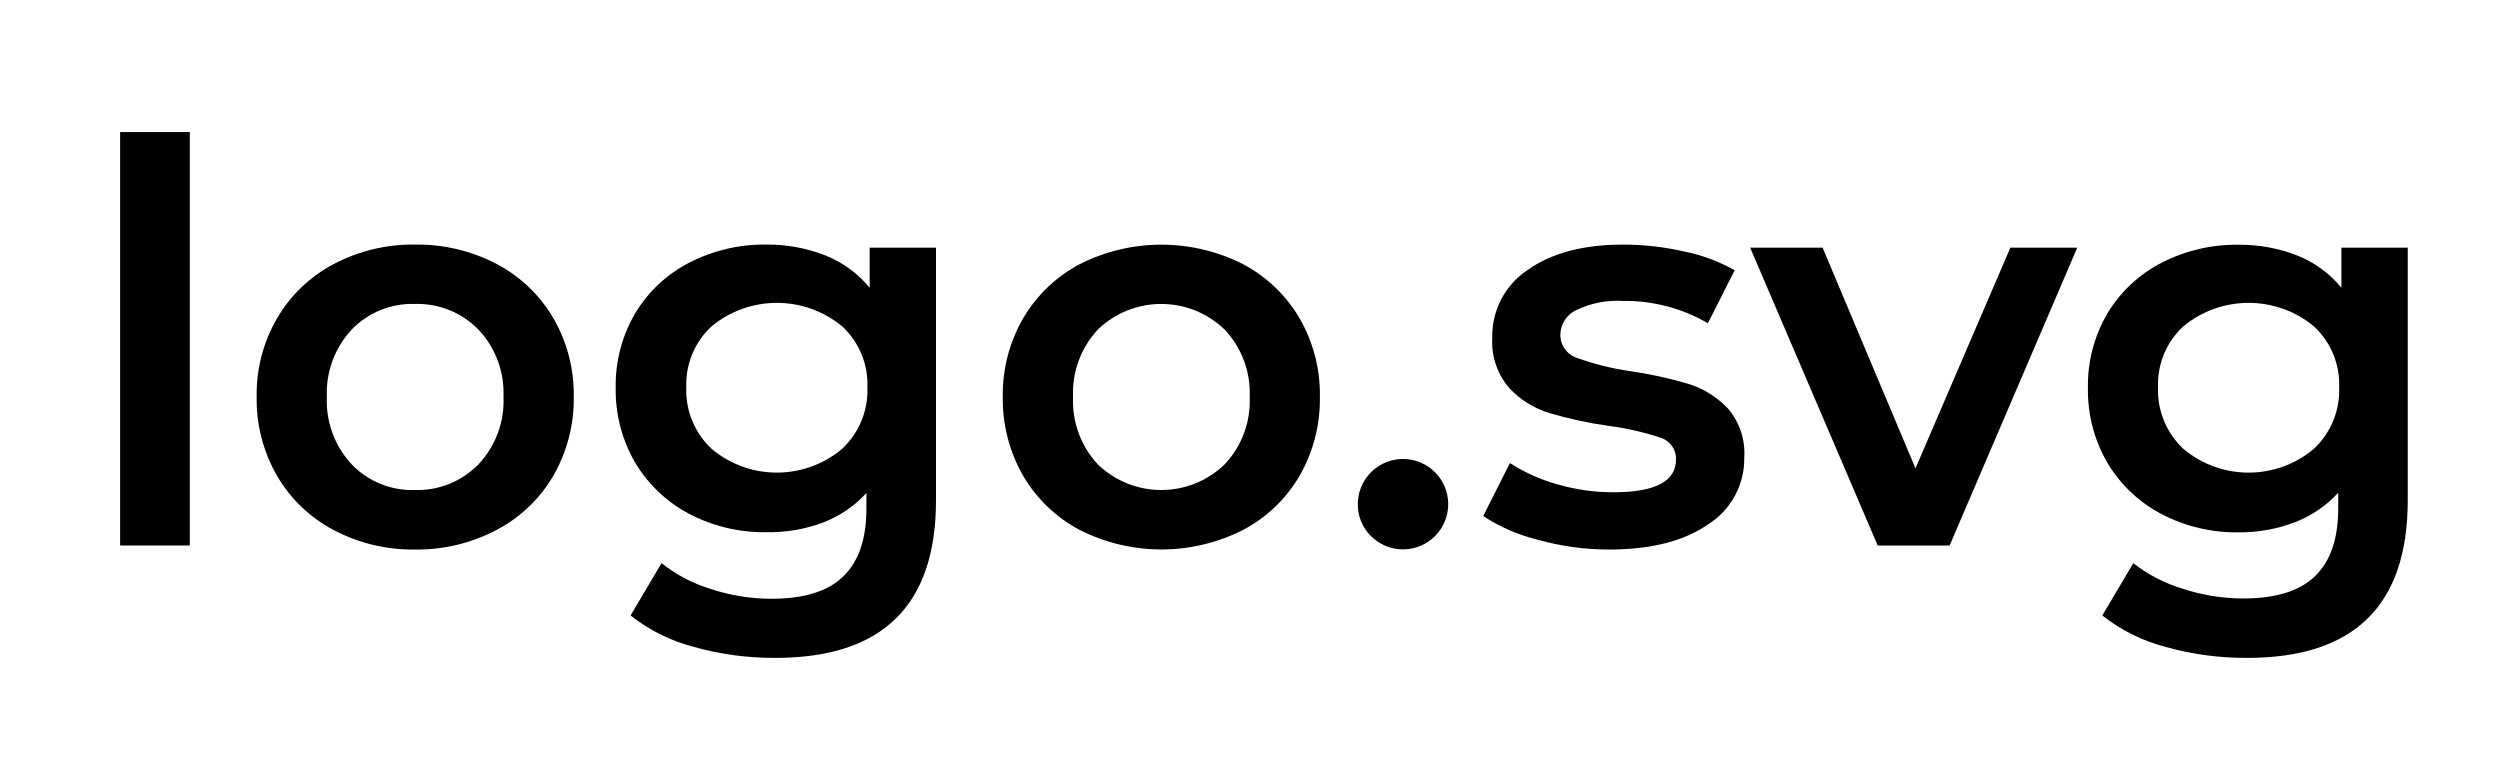
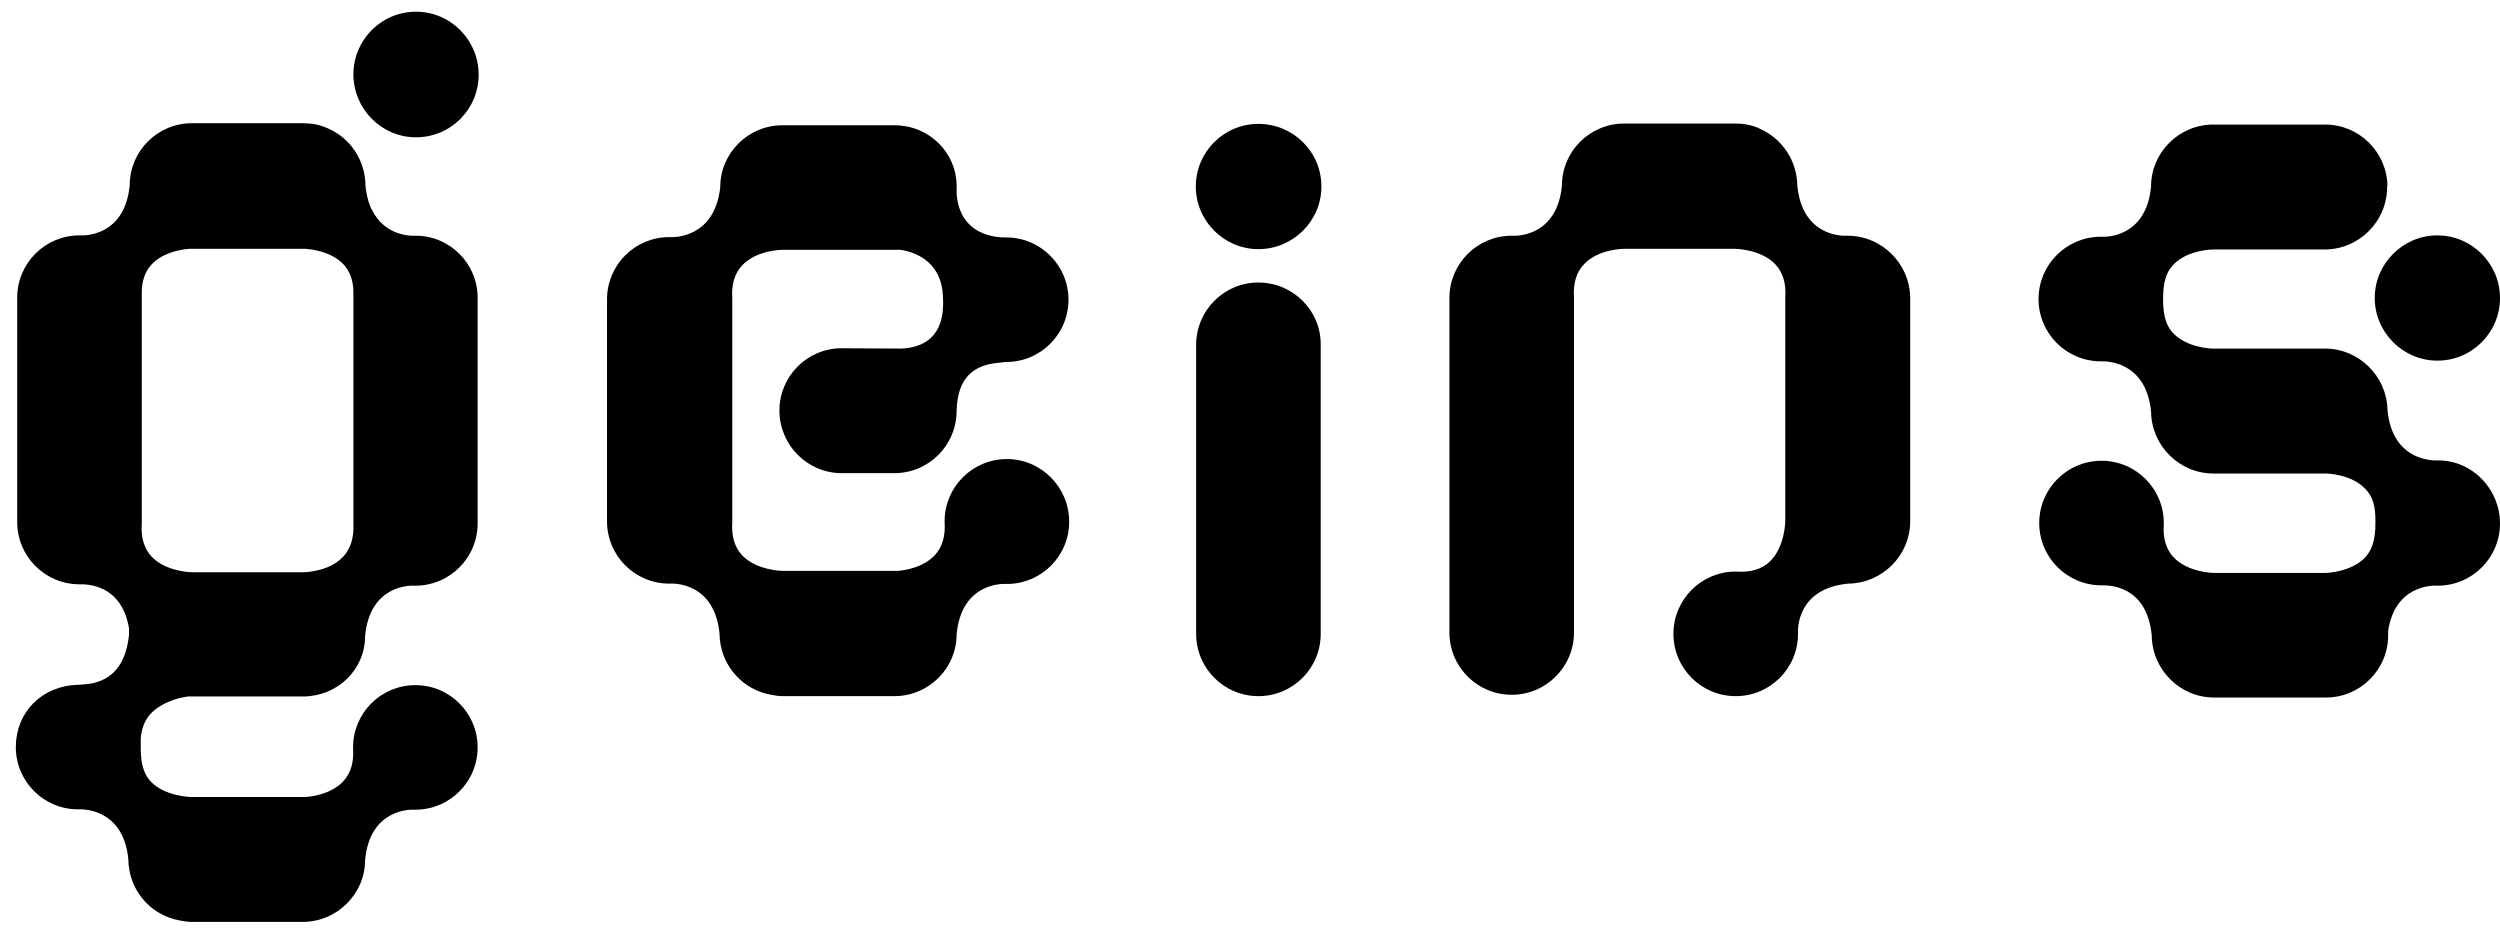
- <svg xmlns="http://www.w3.org/2000/svg" viewBox="0 0 323 98">
-   <path d="M15.52,17.06h9V70.48h-9Z" />
-   <path d="M43.09,68.47a18.34,18.34,0,0,1-7.3-7,19.76,19.76,0,0,1-2.63-10.19,19.54,19.54,0,0,1,2.63-10.15,18.4,18.4,0,0,1,7.3-7A21.84,21.84,0,0,1,53.61,31.6a22,22,0,0,1,10.58,2.52,18.43,18.43,0,0,1,7.31,7,19.63,19.63,0,0,1,2.63,10.15A19.86,19.86,0,0,1,71.5,61.45a18.37,18.37,0,0,1-7.31,7A22,22,0,0,1,53.61,71,21.84,21.84,0,0,1,43.09,68.47ZM61.81,60a11.92,11.92,0,0,0,3.24-8.71,11.92,11.92,0,0,0-3.24-8.71,11,11,0,0,0-8.2-3.31,10.84,10.84,0,0,0-8.17,3.31,12,12,0,0,0-3.21,8.71A12,12,0,0,0,45.44,60a10.84,10.84,0,0,0,8.17,3.31A11,11,0,0,0,61.81,60Z" />
-   <path d="M120.93,32V64.65Q120.93,85,100.19,85a38.28,38.28,0,0,1-10.51-1.41,22.18,22.18,0,0,1-8.21-4.07l4-6.76a19.36,19.36,0,0,0,6.37,3.34,25,25,0,0,0,7.82,1.26q6.33,0,9.28-2.88c2-1.92,3-4.84,3-8.78v-2a14.79,14.79,0,0,1-5.62,3.82A19.87,19.87,0,0,1,99,68.76a20.85,20.85,0,0,1-9.9-2.34,17.67,17.67,0,0,1-7-6.59,18.51,18.51,0,0,1-2.55-9.72,18.35,18.35,0,0,1,2.55-9.69,17.47,17.47,0,0,1,7-6.51A21.07,21.07,0,0,1,99,31.6,20.31,20.31,0,0,1,106.63,33a14.07,14.07,0,0,1,5.73,4.18V32Zm-12.14,26a10.36,10.36,0,0,0,3.28-8,10.18,10.18,0,0,0-3.28-7.85,13.25,13.25,0,0,0-16.84,0,10.18,10.18,0,0,0-3.28,7.85,10.36,10.36,0,0,0,3.28,8,13.11,13.11,0,0,0,16.84,0Z" />
-   <path d="M139.5,68.47a18.37,18.37,0,0,1-7.31-7,19.86,19.86,0,0,1-2.63-10.19,19.63,19.63,0,0,1,2.63-10.15,18.43,18.43,0,0,1,7.31-7,23.34,23.34,0,0,1,21.1,0,18.49,18.49,0,0,1,7.31,7,19.63,19.63,0,0,1,2.62,10.15,19.85,19.85,0,0,1-2.62,10.19,18.43,18.43,0,0,1-7.31,7,23.34,23.34,0,0,1-21.1,0ZM158.22,60a11.92,11.92,0,0,0,3.24-8.71,11.92,11.92,0,0,0-3.24-8.71,11.79,11.79,0,0,0-16.38,0,12,12,0,0,0-3.2,8.71,12,12,0,0,0,3.2,8.71,11.79,11.79,0,0,0,16.38,0Z" />
-   <path d="M177.16,69.3A5.73,5.73,0,0,1,175.43,65a5.84,5.84,0,1,1,1.73,4.29Z" />
-   <path d="M198.76,69.76a22.73,22.73,0,0,1-7.13-3.09l3.45-6.84a22.48,22.48,0,0,0,6.23,2.77,25.7,25.7,0,0,0,7.17,1q8.06,0,8.06-4.24a2.83,2.83,0,0,0-2-2.81,35.45,35.45,0,0,0-6.59-1.51,53.8,53.8,0,0,1-7.74-1.66A11.83,11.83,0,0,1,195,50.14a9.12,9.12,0,0,1-2.2-6.51,10.23,10.23,0,0,1,4.57-8.75q4.58-3.27,12.35-3.28a35.64,35.64,0,0,1,7.92.9,22.14,22.14,0,0,1,6.48,2.42l-3.46,6.84a21.29,21.29,0,0,0-11-2.88,12.21,12.21,0,0,0-6,1.18,3.56,3.56,0,0,0-2.06,3.14,3.12,3.12,0,0,0,2.2,3.06,35,35,0,0,0,6.8,1.69,53.27,53.27,0,0,1,7.56,1.65,11.9,11.9,0,0,1,5.08,3.17,8.86,8.86,0,0,1,2.12,6.34,10,10,0,0,1-4.68,8.64Q216,71,207.9,71A34.2,34.2,0,0,1,198.76,69.76Z" />
-   <path d="M268.38,32,251.89,70.48H242.6L226.12,32h9.36l12,28.51L259.74,32Z" />
-   <path d="M311.08,32V64.65Q311.08,85,290.34,85a38.28,38.28,0,0,1-10.51-1.41,22.18,22.18,0,0,1-8.21-4.07l4-6.76A19.36,19.36,0,0,0,282,76.06a25,25,0,0,0,7.82,1.26q6.33,0,9.28-2.88c2-1.92,3-4.84,3-8.78v-2a14.79,14.79,0,0,1-5.62,3.82,19.87,19.87,0,0,1-7.27,1.3,20.85,20.85,0,0,1-9.9-2.34,17.67,17.67,0,0,1-7-6.59,18.51,18.51,0,0,1-2.55-9.72,18.35,18.35,0,0,1,2.55-9.69,17.47,17.47,0,0,1,7-6.51,21.07,21.07,0,0,1,9.9-2.31A20.31,20.31,0,0,1,296.78,33a14.07,14.07,0,0,1,5.73,4.18V32Zm-12.14,26a10.36,10.36,0,0,0,3.28-8,10.18,10.18,0,0,0-3.28-7.85,13.25,13.25,0,0,0-16.84,0,10.18,10.18,0,0,0-3.28,7.85,10.36,10.36,0,0,0,3.28,8,13.11,13.11,0,0,0,16.84,0Z" />
+ <svg xmlns="http://www.w3.org/2000/svg" xml:space="preserve" style="enable-background:new 0 0 726.5 271.2" viewBox="0 0 726.5 271.2">
+   <path d="M292.6 133.4c-10 0-18.1 8.1-18.1 18.1v.2c.3 4.1-.7 7.4-2.9 9.7-3.4 3.6-8.9 4.4-10.9 4.5h-33.3c-.1 0-7.5-.1-11.7-4.5-2.2-2.3-3.2-5.6-2.9-9.7V86.8c-.3-4.1.7-7.4 2.9-9.7 4.2-4.5 11.6-4.5 11.7-4.5H261.7c5.9.9 11.9 4.6 12.3 13.3v.1c.9 12.6-6.4 15-12 15.3-.9 0-17.4-.1-17.4-.1-10 0-18.1 8.1-18.1 18.1s8.1 18.2 18.1 18.2h15.3c10 0 18.1-8.1 18.1-18.2 0-.4.1-1.5.1-1.8 1.2-12.4 10.9-11.8 14.1-12.3h.2c10 0 18.1-8.1 18.1-18.1S302.4 69 292.4 69h-.2c-2.7 0-13.2-.5-14.2-12.6v-2.2c0-10-8.1-17.8-18.1-17.8h-32.5c-10 0-18.1 8.1-18.1 18-1.6 14.7-13.3 14.6-14.6 14.5h-.2c-10 0-18.1 8.1-18.1 18.1v64.5c0 10 8.1 18.1 18.1 18.1h.2c1.3-.1 13-.2 14.4 14.6.1 8.4 5.8 15.4 13.6 17.4.2 0 .4.1.5.1.3.1.6.1.9.2 1.1.2 2.1.4 3.3.4h32.5c10 0 18.1-8.1 18.1-18 1.4-14.8 13.1-14.7 14.4-14.6h.2c10 0 18.1-8.1 18.1-18.1s-8.1-18.2-18.1-18.2zM536.9 68.5h-.2c-1.3.1-13 .2-14.4-14.6-.1-7.3-4.5-13.6-10.7-16.4 0 0-2.7-1.6-7.2-1.6H472c-10 0-18.1 8.1-18.1 18-1.4 14.8-13.1 14.7-14.4 14.6h-.2c-10 0-18.1 8.1-18.1 18.1v97.2c0 10 8.1 18.1 18.1 18.1s18.1-8.1 18.1-18.1V86.5c-.3-4.1.7-7.4 2.9-9.7 4.2-4.5 11.6-4.5 11.7-4.5h32.2c.1 0 7.5.1 11.7 4.5 2.2 2.3 3.2 5.6 2.9 9.7v65c0 .1-.1 7.5-4.5 11.7-2.3 2.2-5.6 3.2-9.7 2.9h-.2c-10 0-18.1 8.1-18.1 18.1s8.1 18.1 18.1 18.1 18.1-8.1 18.1-18.1v-.2c-.1-1.3-.2-13 14.6-14.4 9.9-.1 18-8.2 18-18.1V86.7c0-10-8.2-18.2-18.2-18.2zM365.7 82.1c-10 0-18.1 8.1-18.1 18.1v84c0 10 8.1 18.1 18.1 18.1s18.1-8.1 18.1-18.1v-84c.1-10-8.1-18.1-18.1-18.1zM708.4 133.8h-.2c-.5 0-13 .6-14.4-14.7v-.2c-.3-9.7-8.4-17.6-18.1-17.6h-32.6c-.8 0-7.6-.3-11.6-4.5-2.2-2.3-2.9-5.6-2.9-9.7v-.4c0-4.1.7-7.4 2.9-9.7 4.2-4.5 11.6-4.5 11.7-4.5h32.3c10 0 18.2-8.1 18.2-18.2V54h.1c-.2-9.8-8.2-17.8-18.1-17.8h-32.5c-10 0-18.1 8.1-18.1 18-1.4 14.8-13.1 14.7-14.4 14.6h-.2c-10 0-18.1 8.1-18.1 18.1s8.1 18.1 18.1 18.1h.2c.5 0 12.9-.6 14.4 14.6.1 9.9 8.2 18 18.1 18h32.5c.5 0 7.5.1 11.7 4.5 2.2 2.3 2.9 5 2.9 9.3v.6c0 4.1-.7 7.5-2.9 9.9-4.1 4.4-11.4 4.6-11.7 4.6h-32.3c-.1 0-7.5-.1-11.7-4.5-2.2-2.3-3.2-5.5-2.9-9.6v-.4c0-10-8.1-18.1-18.1-18.1s-18.1 8.1-18.1 18.1 8.1 18.1 18.1 18.1h.3c1.6 0 12.9-.2 14.3 14.6.1 9.9 8.2 18 18.1 18h32.5c10 0 18.1-8.1 18.1-18.1v-1.3c2-13.3 13-13.2 14.2-13.1h.2c10 0 18.1-8.1 18.1-18.1s-8.1-18.4-18.1-18.3zM365.7 36c-10.1 0-18.2 8.2-18.2 18.2s8.2 18.2 18.2 18.2S384 64.3 384 54.2 375.8 36 365.7 36zM120.8 68.5h-.2c-1.1.1-8.9.1-12.6-7.7 0 0 0-.1-.1-.1-.1-.2-.2-.5-.3-.7 0-.1-.1-.2-.1-.3-.1-.2-.1-.4-.2-.6-.1-.1-.1-.3-.2-.5s-.1-.3-.1-.5c-.1-.2-.1-.4-.2-.7 0-.1-.1-.2-.1-.4-.1-.3-.1-.6-.2-.9v-.2c-.1-.4-.1-.7-.2-1.1 0-.3-.1-.7-.1-1-.1-7.3-4.4-13.6-10.7-16.4 0 0-2.9-1.4-5.6-1.5-.4 0-1.4-.1-1.6-.1H55.8c-10 0-18.1 8.1-18.1 18-1.4 14.8-13.1 14.7-14.4 14.6h-.2C13.1 68.4 5 76.5 5 86.5v65.2c0 10 8.1 18.1 18.1 18.1h.2c1.7 0 12-.2 14.2 12.8v1.8C36 199.5 25.2 198.7 22.9 199h-.2c-10.7.3-18.1 8.1-18.1 18.1s8.1 18.1 18.1 18.1h1.1c3 .1 12.3 1.6 13.5 14.6.1 8.4 5.8 15.4 13.6 17.4.2 0 .4.1.5.1.3.1.6.1.9.2 1.1.2 2.2.4 3.3.4H88c9.9 0 18.1-8.1 18.1-18 1.4-14.8 13.1-14.7 14.4-14.6h.2c10 0 18.1-8.1 18.1-18.1s-8.1-18.1-18.1-18.1-18.1 8.1-18.1 18.1v.2c.3 4.1-.7 7.4-2.9 9.7-3.4 3.6-8.9 4.4-10.9 4.5H55.5c-.1 0-7.5-.1-11.7-4.5-2.2-2.3-2.9-5.6-2.9-9.7v-2.7c.2-3 1.2-5.5 2.9-7.3 3.4-3.6 8.9-4.8 10.9-5H88c10 0 18.1-7.7 18.1-17.6 1.4-14.8 13.1-14.7 14.4-14.6h.2c10 0 18.1-8.1 18.1-18.1V86.7c.1-10-8-18.2-18-18.2zm-21.1 93.3c-4.2 4.5-11.6 4.5-11.7 4.5H55.8c-.1 0-7.5-.1-11.7-4.5-2.2-2.3-3.2-5.6-2.9-9.7V85c0-3.4 1-6.2 2.9-8.2 3.5-3.7 9.2-4.4 11.1-4.5h33.4c1.7.1 7.6.7 11.2 4.5 1.9 2 2.9 4.8 2.9 8.2V152.1c.2 4.1-.8 7.4-3 9.7zM120.9 39.9c10.1 0 18.2-8.2 18.2-18.2S131 3.4 120.9 3.4s-18.2 8.2-18.2 18.2 8.1 18.3 18.2 18.3z" />
+   <path d="M708.3 104.8c10.1 0 18.2-8.2 18.2-18.2s-8.2-18.2-18.2-18.2-18.2 8.2-18.2 18.2 8.2 18.2 18.2 18.2z" />
</svg>
